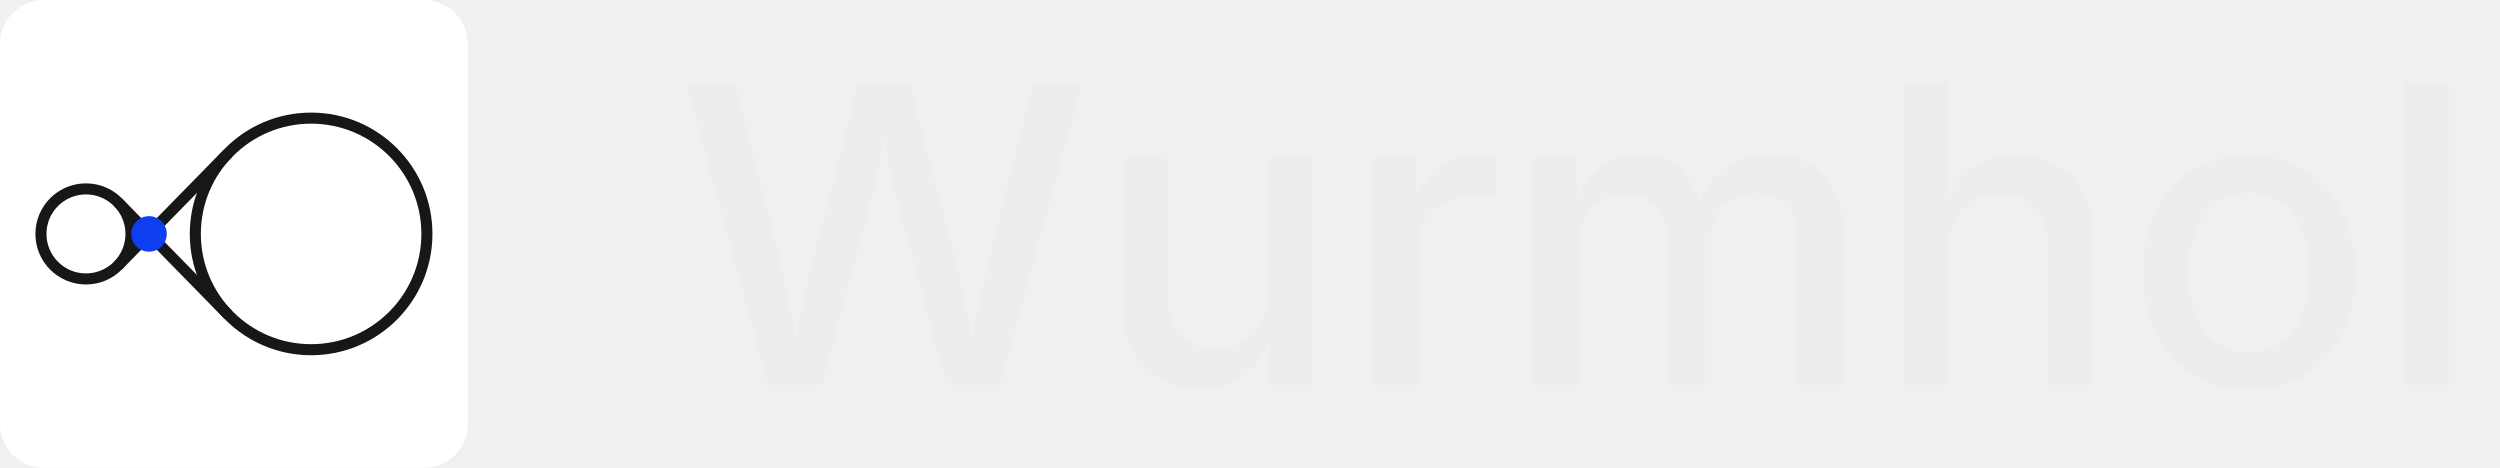
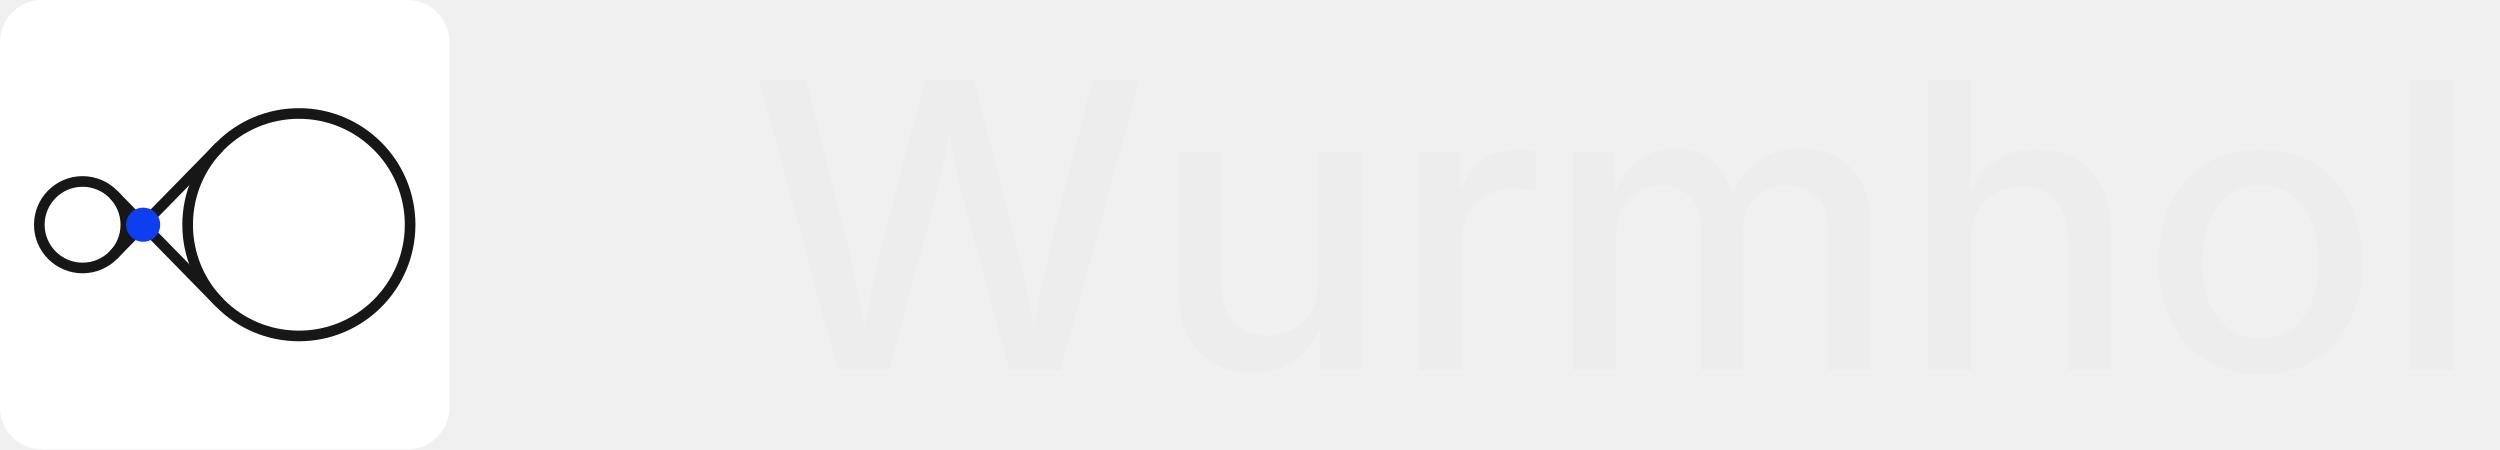
- <svg xmlns="http://www.w3.org/2000/svg" viewBox="0 0 171 32" width="171" height="32">
+ <svg xmlns="http://www.w3.org/2000/svg" viewBox="0 0 178 32" width="178" height="32">
  <g>
    <rect x="0" y="0" width="32" height="32" rx="3" fill="#ffffff" />
    <g transform="translate(16 16) scale(0.88) translate(-16 -16)">
      <circle fill="none" stroke="#171717" stroke-width="0.86" cx="4.5" cy="16" r="3.5" />
      <circle fill="none" stroke="#171717" stroke-width="0.86" cx="22" cy="16" r="9" />
      <path fill="none" stroke="#171717" stroke-width="0.86" d="M7 18.45L15.57 9.7" />
      <path fill="none" stroke="#171717" stroke-width="0.86" d="M7 13.55L15.57 22.3" />
      <circle fill="#0d3eef" cx="9.4" cy="16" r="1.38" />
    </g>
  </g>
-   <path fill="#ededed" d="M52.541 26.347 46.929 5.653H50.269L53.254 17.507Q53.528 18.611 53.767 19.795Q54.005 20.978 54.231 22.183Q54.457 23.389 54.662 24.598H54.2Q54.423 23.389 54.653 22.183Q54.882 20.978 55.139 19.795Q55.395 18.611 55.674 17.507L58.749 5.653H62.219L65.271 17.507Q65.561 18.611 65.811 19.795Q66.062 20.978 66.303 22.183Q66.544 23.389 66.767 24.598H66.269Q66.487 23.389 66.712 22.183Q66.937 20.978 67.188 19.795Q67.439 18.611 67.699 17.507L70.676 5.653H74.038L68.404 26.347H64.744L61.459 14.079Q61.079 12.638 60.761 10.948Q60.442 9.257 60.112 7.22H60.832Q60.487 9.166 60.202 10.82Q59.916 12.474 59.488 14.079L56.212 26.347ZM82.096 26.542Q80.514 26.542 79.32 25.877Q78.126 25.213 77.465 23.904Q76.804 22.596 76.804 20.686V10.819H79.859V20.305Q79.859 21.981 80.739 22.932Q81.618 23.882 83.141 23.882Q84.177 23.882 84.99 23.429Q85.803 22.977 86.275 22.108Q86.746 21.239 86.746 20.02V10.819H89.812V26.347H86.888L86.868 22.546H87.172Q86.484 24.651 85.183 25.597Q83.882 26.542 82.096 26.542ZM93.916 26.347V10.819H96.872V13.313H97.039Q97.467 12.048 98.539 11.325Q99.61 10.602 100.972 10.602Q101.264 10.602 101.643 10.624Q102.021 10.645 102.263 10.676V13.593Q102.097 13.542 101.624 13.486Q101.151 13.429 100.663 13.429Q99.604 13.429 98.764 13.877Q97.923 14.324 97.447 15.109Q96.971 15.894 96.971 16.92V26.347ZM104.916 26.347V10.819H107.826L107.902 14.422H107.673Q108.002 13.1 108.696 12.249Q109.39 11.397 110.321 10.977Q111.252 10.557 112.265 10.557Q113.952 10.557 114.994 11.606Q116.036 12.655 116.402 14.524H116.019Q116.319 13.248 117.072 12.362Q117.826 11.476 118.882 11.016Q119.938 10.557 121.159 10.557Q122.532 10.557 123.645 11.152Q124.759 11.748 125.414 12.928Q126.068 14.107 126.068 15.875V26.347H123.013V16.187Q123.013 14.626 122.146 13.93Q121.279 13.234 120.099 13.234Q119.143 13.234 118.446 13.641Q117.749 14.047 117.373 14.76Q116.997 15.472 116.997 16.403V26.347H113.987V15.982Q113.987 14.74 113.188 13.987Q112.39 13.234 111.153 13.234Q110.307 13.234 109.578 13.629Q108.848 14.024 108.409 14.794Q107.971 15.563 107.971 16.699V26.347ZM133.234 17.147V26.347H130.179V5.653H133.209V14.621H132.809Q133.485 12.538 134.775 11.582Q136.065 10.625 137.896 10.625Q139.481 10.625 140.673 11.29Q141.866 11.954 142.527 13.257Q143.187 14.559 143.187 16.481V26.347H140.121V16.862Q140.121 15.185 139.247 14.235Q138.374 13.285 136.851 13.285Q135.817 13.285 134.997 13.737Q134.177 14.19 133.706 15.052Q133.234 15.913 133.234 17.147ZM153.82 26.671Q151.634 26.671 150.005 25.669Q148.376 24.668 147.476 22.864Q146.576 21.059 146.576 18.671Q146.576 16.248 147.476 14.438Q148.376 12.627 150.005 11.626Q151.634 10.625 153.82 10.625Q156.017 10.625 157.65 11.626Q159.282 12.627 160.182 14.438Q161.082 16.248 161.082 18.671Q161.082 21.059 160.182 22.864Q159.282 24.668 157.65 25.669Q156.017 26.671 153.82 26.671ZM153.82 24.087Q155.237 24.087 156.162 23.344Q157.087 22.601 157.536 21.368Q157.984 20.136 157.984 18.666Q157.984 17.181 157.536 15.941Q157.087 14.701 156.162 13.955Q155.237 13.209 153.82 13.209Q152.412 13.209 151.497 13.955Q150.582 14.701 150.133 15.936Q149.685 17.17 149.685 18.666Q149.685 20.136 150.133 21.368Q150.582 22.601 151.497 23.344Q152.412 24.087 153.82 24.087ZM167.526 5.653V26.347H164.471V5.653Z" />
+   <path fill="#ededed" d="M59.652 26.347 54.041 5.653H57.38L60.365 17.507Q60.639 18.611 60.878 19.795Q61.116 20.978 61.342 22.183Q61.568 23.389 61.773 24.598H61.311Q61.534 23.389 61.764 22.183Q61.994 20.978 62.25 19.795Q62.506 18.611 62.785 17.507L65.86 5.653H69.33L72.382 17.507Q72.672 18.611 72.922 19.795Q73.173 20.978 73.414 22.183Q73.655 23.389 73.879 24.598H73.38Q73.598 23.389 73.823 22.183Q74.048 20.978 74.299 19.795Q74.55 18.611 74.81 17.507L77.787 5.653H81.149L75.515 26.347H71.855L68.57 14.079Q68.19 12.638 67.872 10.948Q67.554 9.257 67.223 7.22H67.944Q67.598 9.166 67.313 10.82Q67.027 12.474 66.599 14.079L63.323 26.347ZM89.207 26.542Q87.625 26.542 86.431 25.877Q85.238 25.213 84.577 23.904Q83.916 22.596 83.916 20.686V10.819H86.971V20.305Q86.971 21.981 87.85 22.932Q88.729 23.882 90.252 23.882Q91.288 23.882 92.101 23.429Q92.914 22.977 93.386 22.108Q93.857 21.239 93.857 20.02V10.819H96.924V26.347H93.999L93.979 22.546H94.283Q93.596 24.651 92.294 25.597Q90.993 26.542 89.207 26.542ZM101.027 26.347V10.819H103.983V13.313H104.15Q104.578 12.048 105.65 11.325Q106.721 10.602 108.083 10.602Q108.376 10.602 108.754 10.624Q109.132 10.645 109.374 10.676V13.593Q109.208 13.542 108.735 13.486Q108.262 13.429 107.774 13.429Q106.716 13.429 105.875 13.877Q105.034 14.324 104.558 15.109Q104.082 15.894 104.082 16.92V26.347ZM112.027 26.347V10.819H114.937L115.014 14.422H114.784Q115.114 13.1 115.807 12.249Q116.501 11.397 117.432 10.977Q118.363 10.557 119.376 10.557Q121.063 10.557 122.105 11.606Q123.147 12.655 123.513 14.524H123.13Q123.43 13.248 124.184 12.362Q124.937 11.476 125.993 11.016Q127.049 10.557 128.271 10.557Q129.643 10.557 130.756 11.152Q131.87 11.748 132.525 12.928Q133.179 14.107 133.179 15.875V26.347H130.124V16.187Q130.124 14.626 129.257 13.93Q128.391 13.234 127.211 13.234Q126.254 13.234 125.557 13.641Q124.86 14.047 124.484 14.76Q124.108 15.472 124.108 16.403V26.347H121.098V15.982Q121.098 14.74 120.299 13.987Q119.501 13.234 118.264 13.234Q117.419 13.234 116.689 13.629Q115.959 14.024 115.52 14.794Q115.082 15.563 115.082 16.699V26.347ZM140.346 17.147V26.347H137.291V5.653H140.321V14.621H139.92Q140.596 12.538 141.886 11.582Q143.176 10.625 145.007 10.625Q146.592 10.625 147.784 11.29Q148.977 11.954 149.638 13.257Q150.299 14.559 150.299 16.481V26.347H147.232V16.862Q147.232 15.185 146.358 14.235Q145.485 13.285 143.962 13.285Q142.929 13.285 142.108 13.737Q141.288 14.19 140.817 15.052Q140.346 15.913 140.346 17.147ZM160.931 26.671Q158.745 26.671 157.116 25.669Q155.487 24.668 154.587 22.864Q153.687 21.059 153.687 18.671Q153.687 16.248 154.587 14.438Q155.487 12.627 157.116 11.626Q158.745 10.625 160.931 10.625Q163.129 10.625 164.761 11.626Q166.393 12.627 167.293 14.438Q168.193 16.248 168.193 18.671Q168.193 21.059 167.293 22.864Q166.393 24.668 164.761 25.669Q163.129 26.671 160.931 26.671ZM160.931 24.087Q162.348 24.087 163.273 23.344Q164.198 22.601 164.647 21.368Q165.096 20.136 165.096 18.666Q165.096 17.181 164.647 15.941Q164.198 14.701 163.273 13.955Q162.348 13.209 160.931 13.209Q159.523 13.209 158.608 13.955Q157.693 14.701 157.244 15.936Q156.796 17.17 156.796 18.666Q156.796 20.136 157.244 21.368Q157.693 22.601 158.608 23.344Q159.523 24.087 160.931 24.087ZM174.637 5.653V26.347H171.582V5.653Z" />
</svg>
